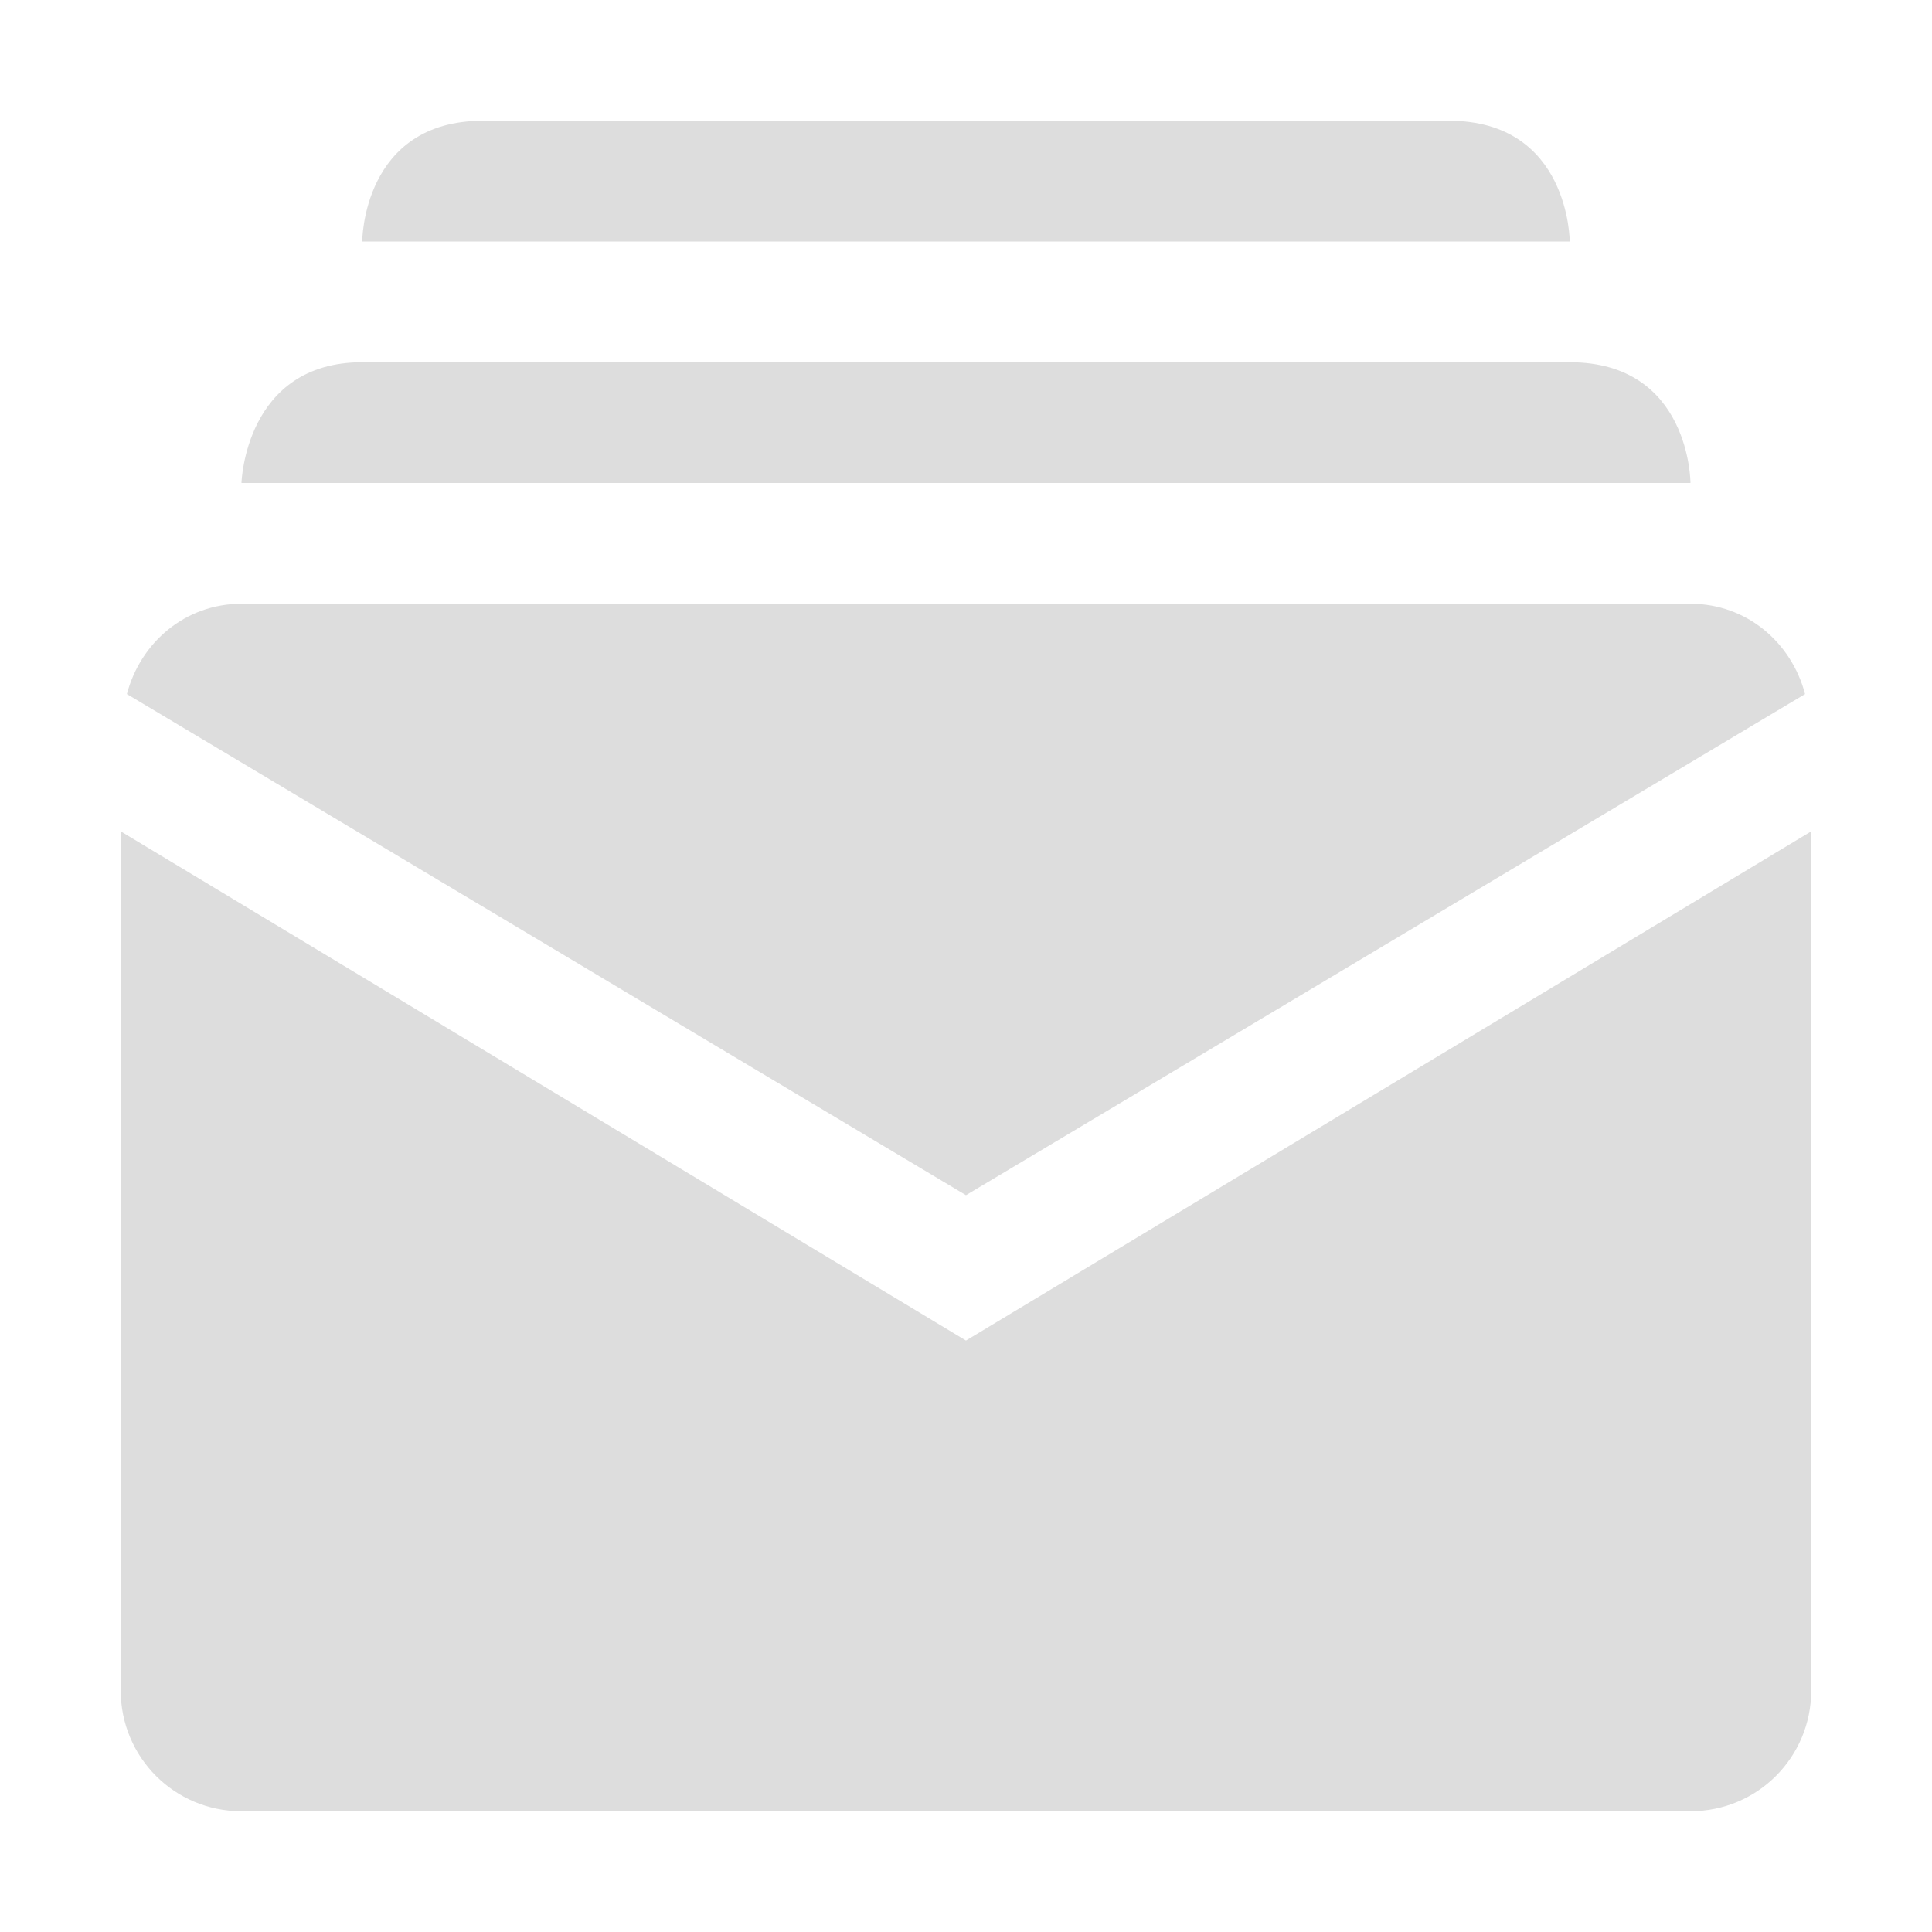
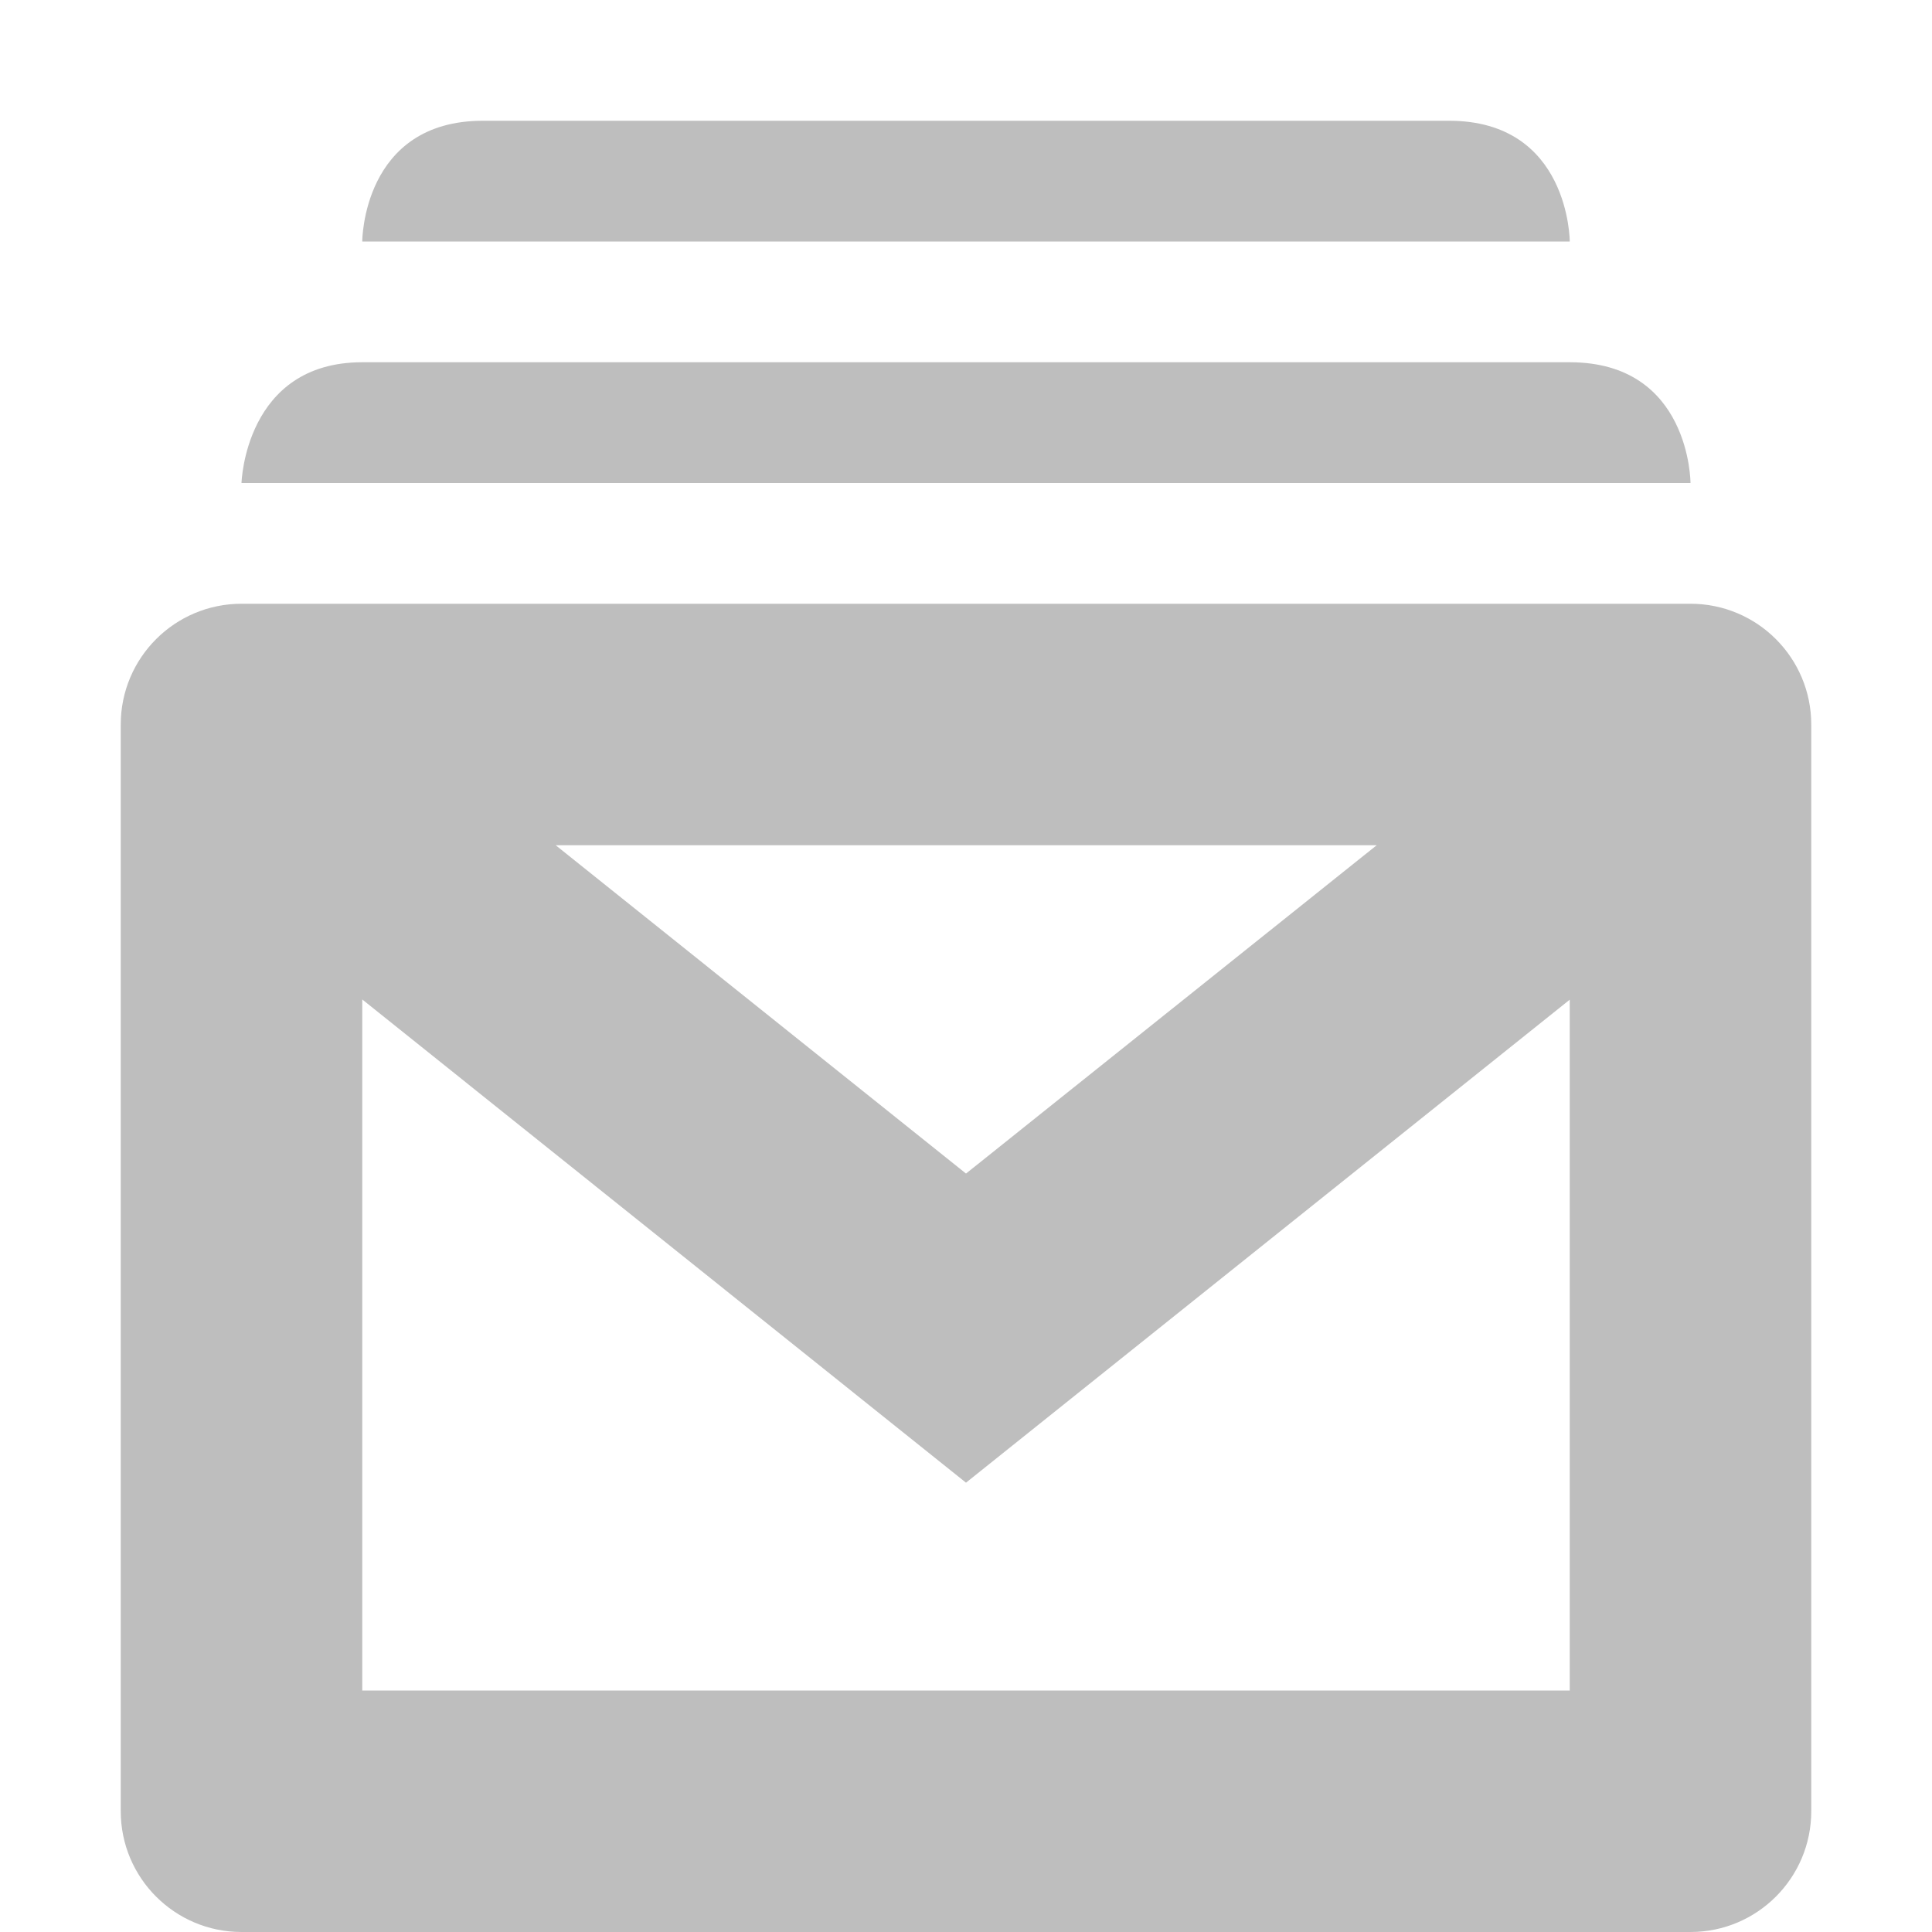
- <svg xmlns="http://www.w3.org/2000/svg" xmlns:ns1="http://www.openswatchbook.org/uri/2009/osb" height="16" id="svg7384" style="enable-background:new" version="1.1" width="16">
-   <defs id="defs7386">
-     <linearGradient id="linearGradient5606" ns1:paint="solid">
-       <stop id="stop5608" offset="0" style="stop-color:#000000;stop-opacity:1;" />
-     </linearGradient>
-   </defs>
-   <g id="layer12" style="display:inline" transform="translate(-421.0002,-181)">
-     <path d="m 425,182 c -1,0 -1,1 -1,1 l 10,0 c 0,0 0,-1 -1,-1 l -8,0 z m -1,2 c -0.972,0 -1,1 -1,1 l 12,0 c 0,0 0,-1 -1,-1 l -10,0 z m -1,2 c -0.465,0 -0.836,0.32 -0.949,0.748 l 6.949,4.15 6.949,-4.15 C 435.836,186.32 435.465,186 435,186 l -12,0 z m -1,1.885 0,7.115 c 0,0.554 0.446,1 1,1 l 12,0 c 0.554,0 1,-0.446 1,-1 l 0,-7.115 -7,4.217 -7,-4.217 z" id="rect4927" style="fill:#dddddd;fill-opacity:1;fill-rule:nonzero;stroke:none" />
-   </g>
+ <svg xmlns="http://www.w3.org/2000/svg" version="1.1" width="16" height="16" id="svg7384">
+   <defs id="defs9" />
+   <path style="display:inline;fill:#bebebe;fill-opacity:1;fill-rule:nonzero;stroke:none;enable-background:new" d="M 4,1 C 3,1 3,2 3,2 H 13 C 13,2 13,1 12,1 Z M 3,3 C 2.028,3 2,4 2,4 H 14 C 14,4 14,3 13,3 Z M 2,5 A 1,1 0 0 0 1,6 v 9 a 1,1 0 0 0 1,1 h 12 a 1,1 0 0 0 1,-1 V 6 A 1,1 0 0 0 14,5 Z m 2.602,2 h 6.799 L 8,9.719 Z M 3,8.277 l 5,4.002 5,-4 V 14 H 3 Z" id="path8812-7" />
</svg>
